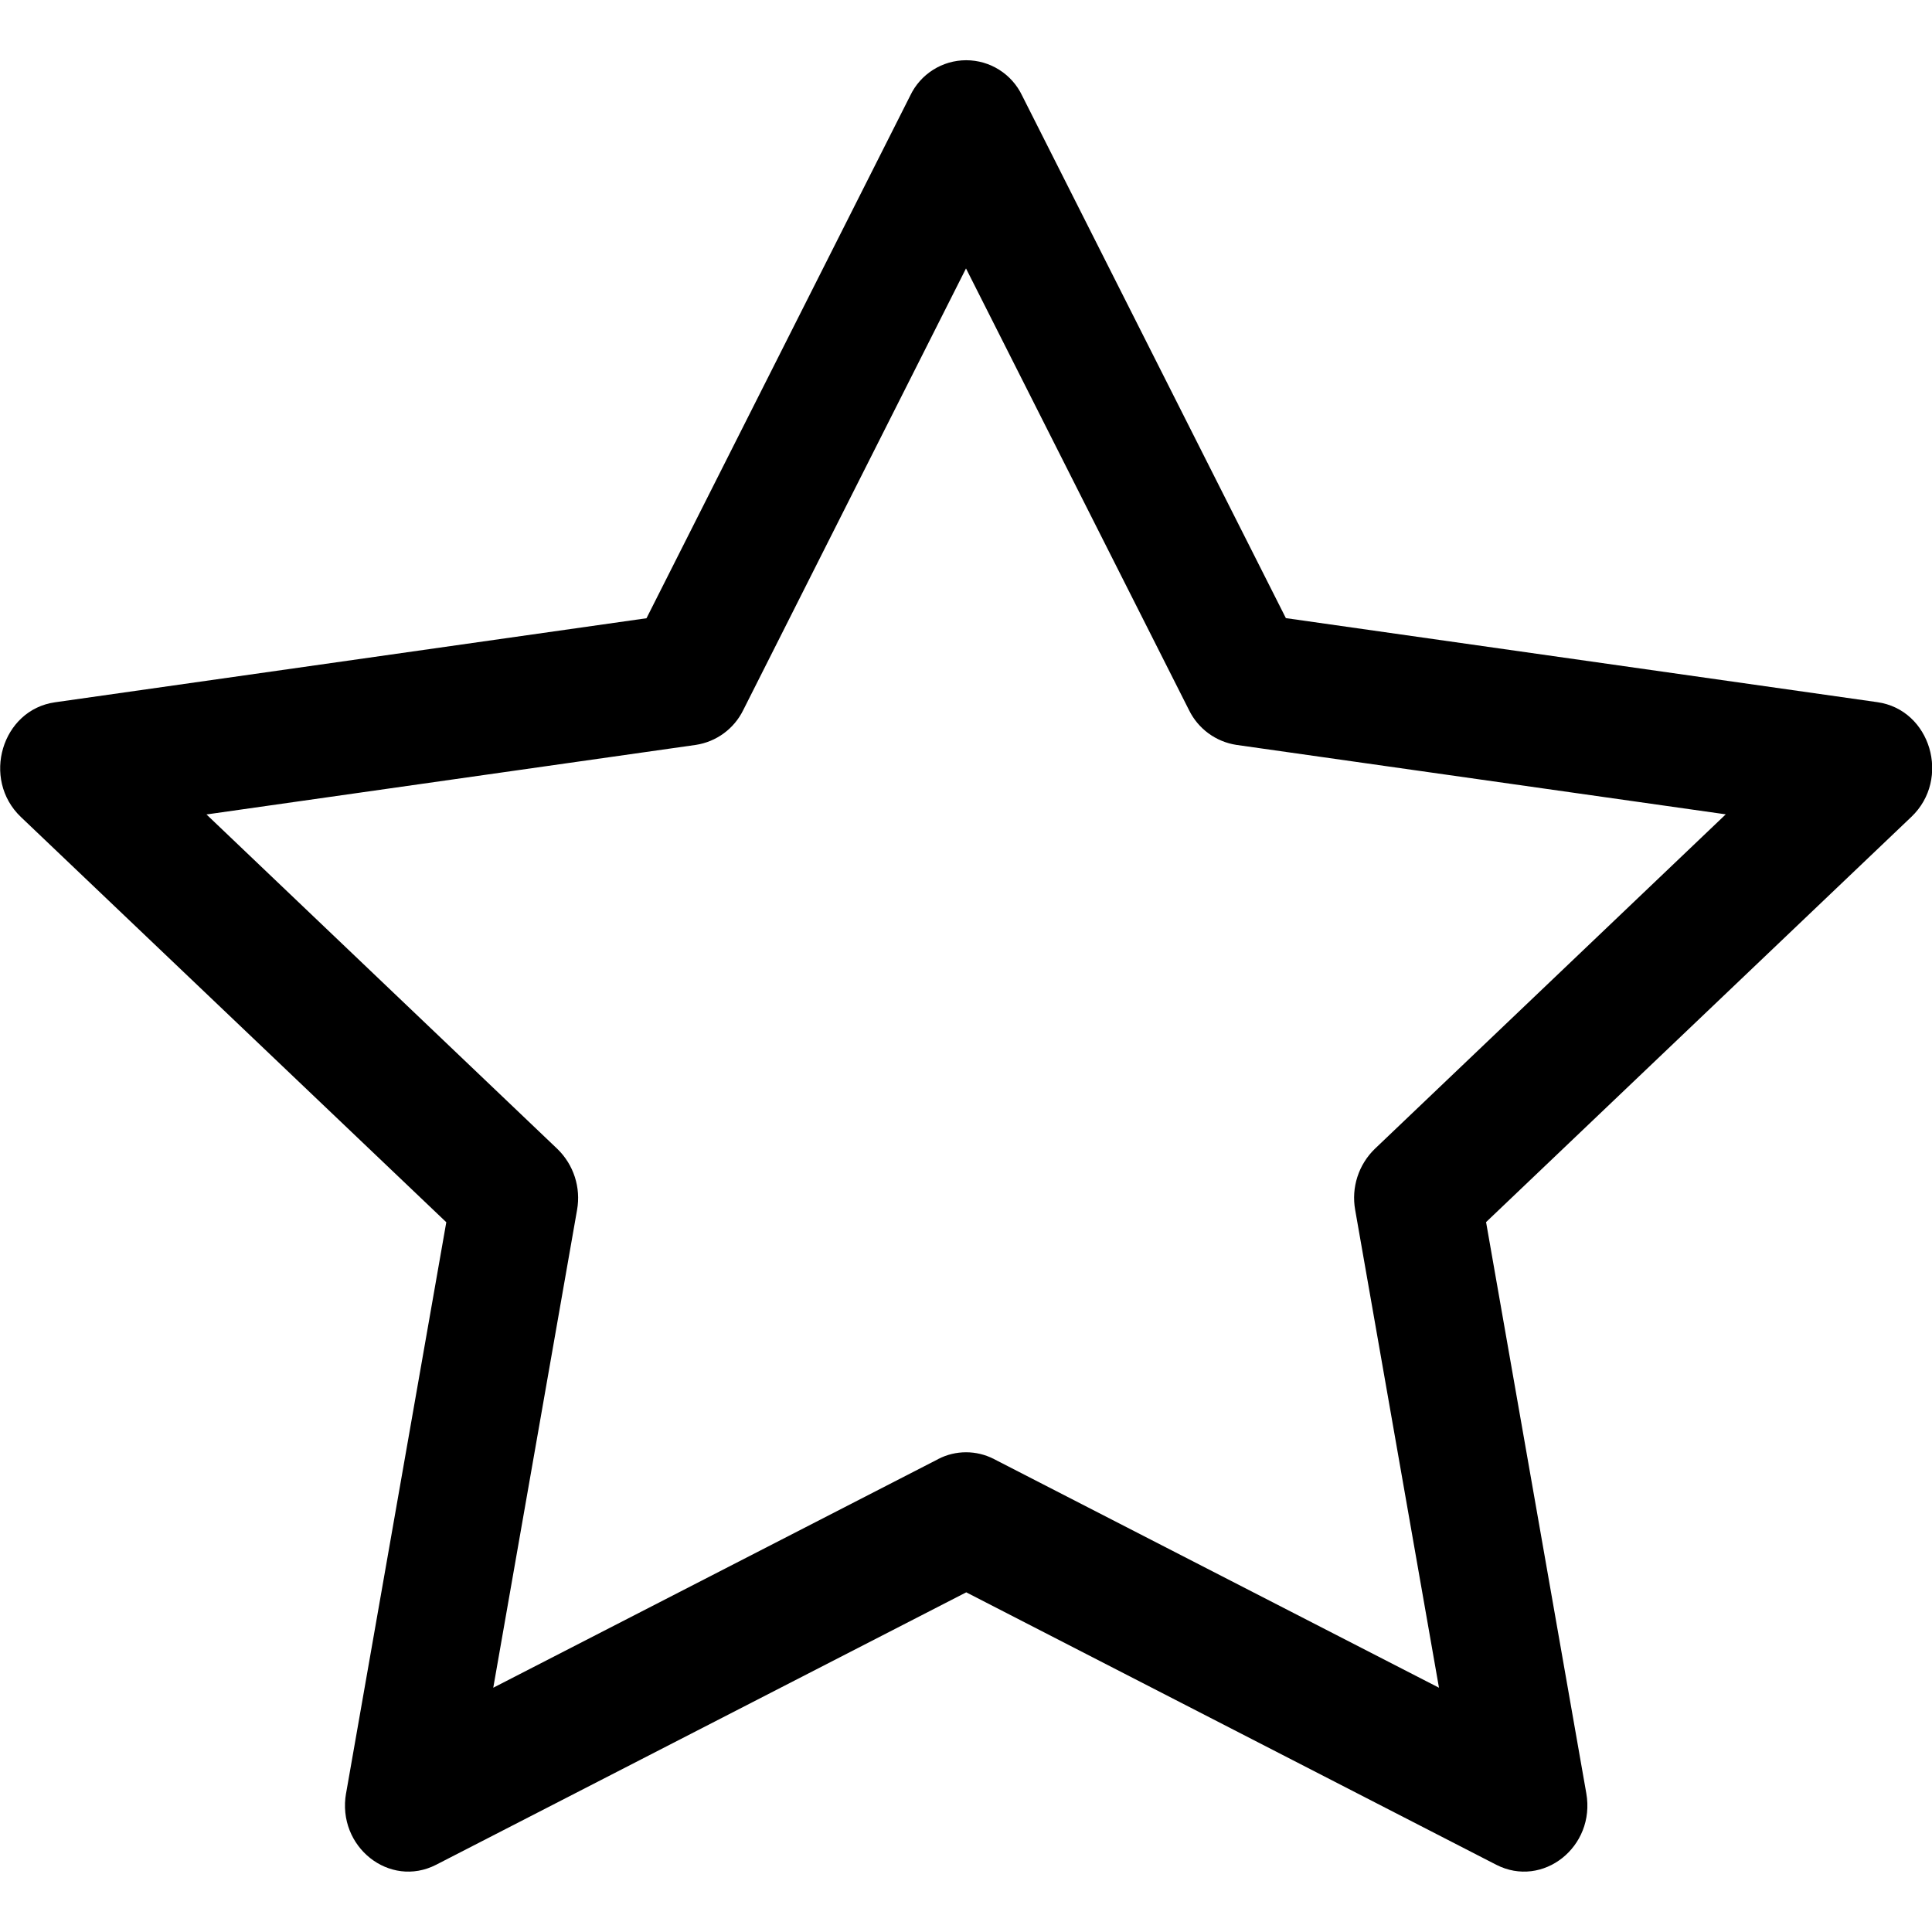
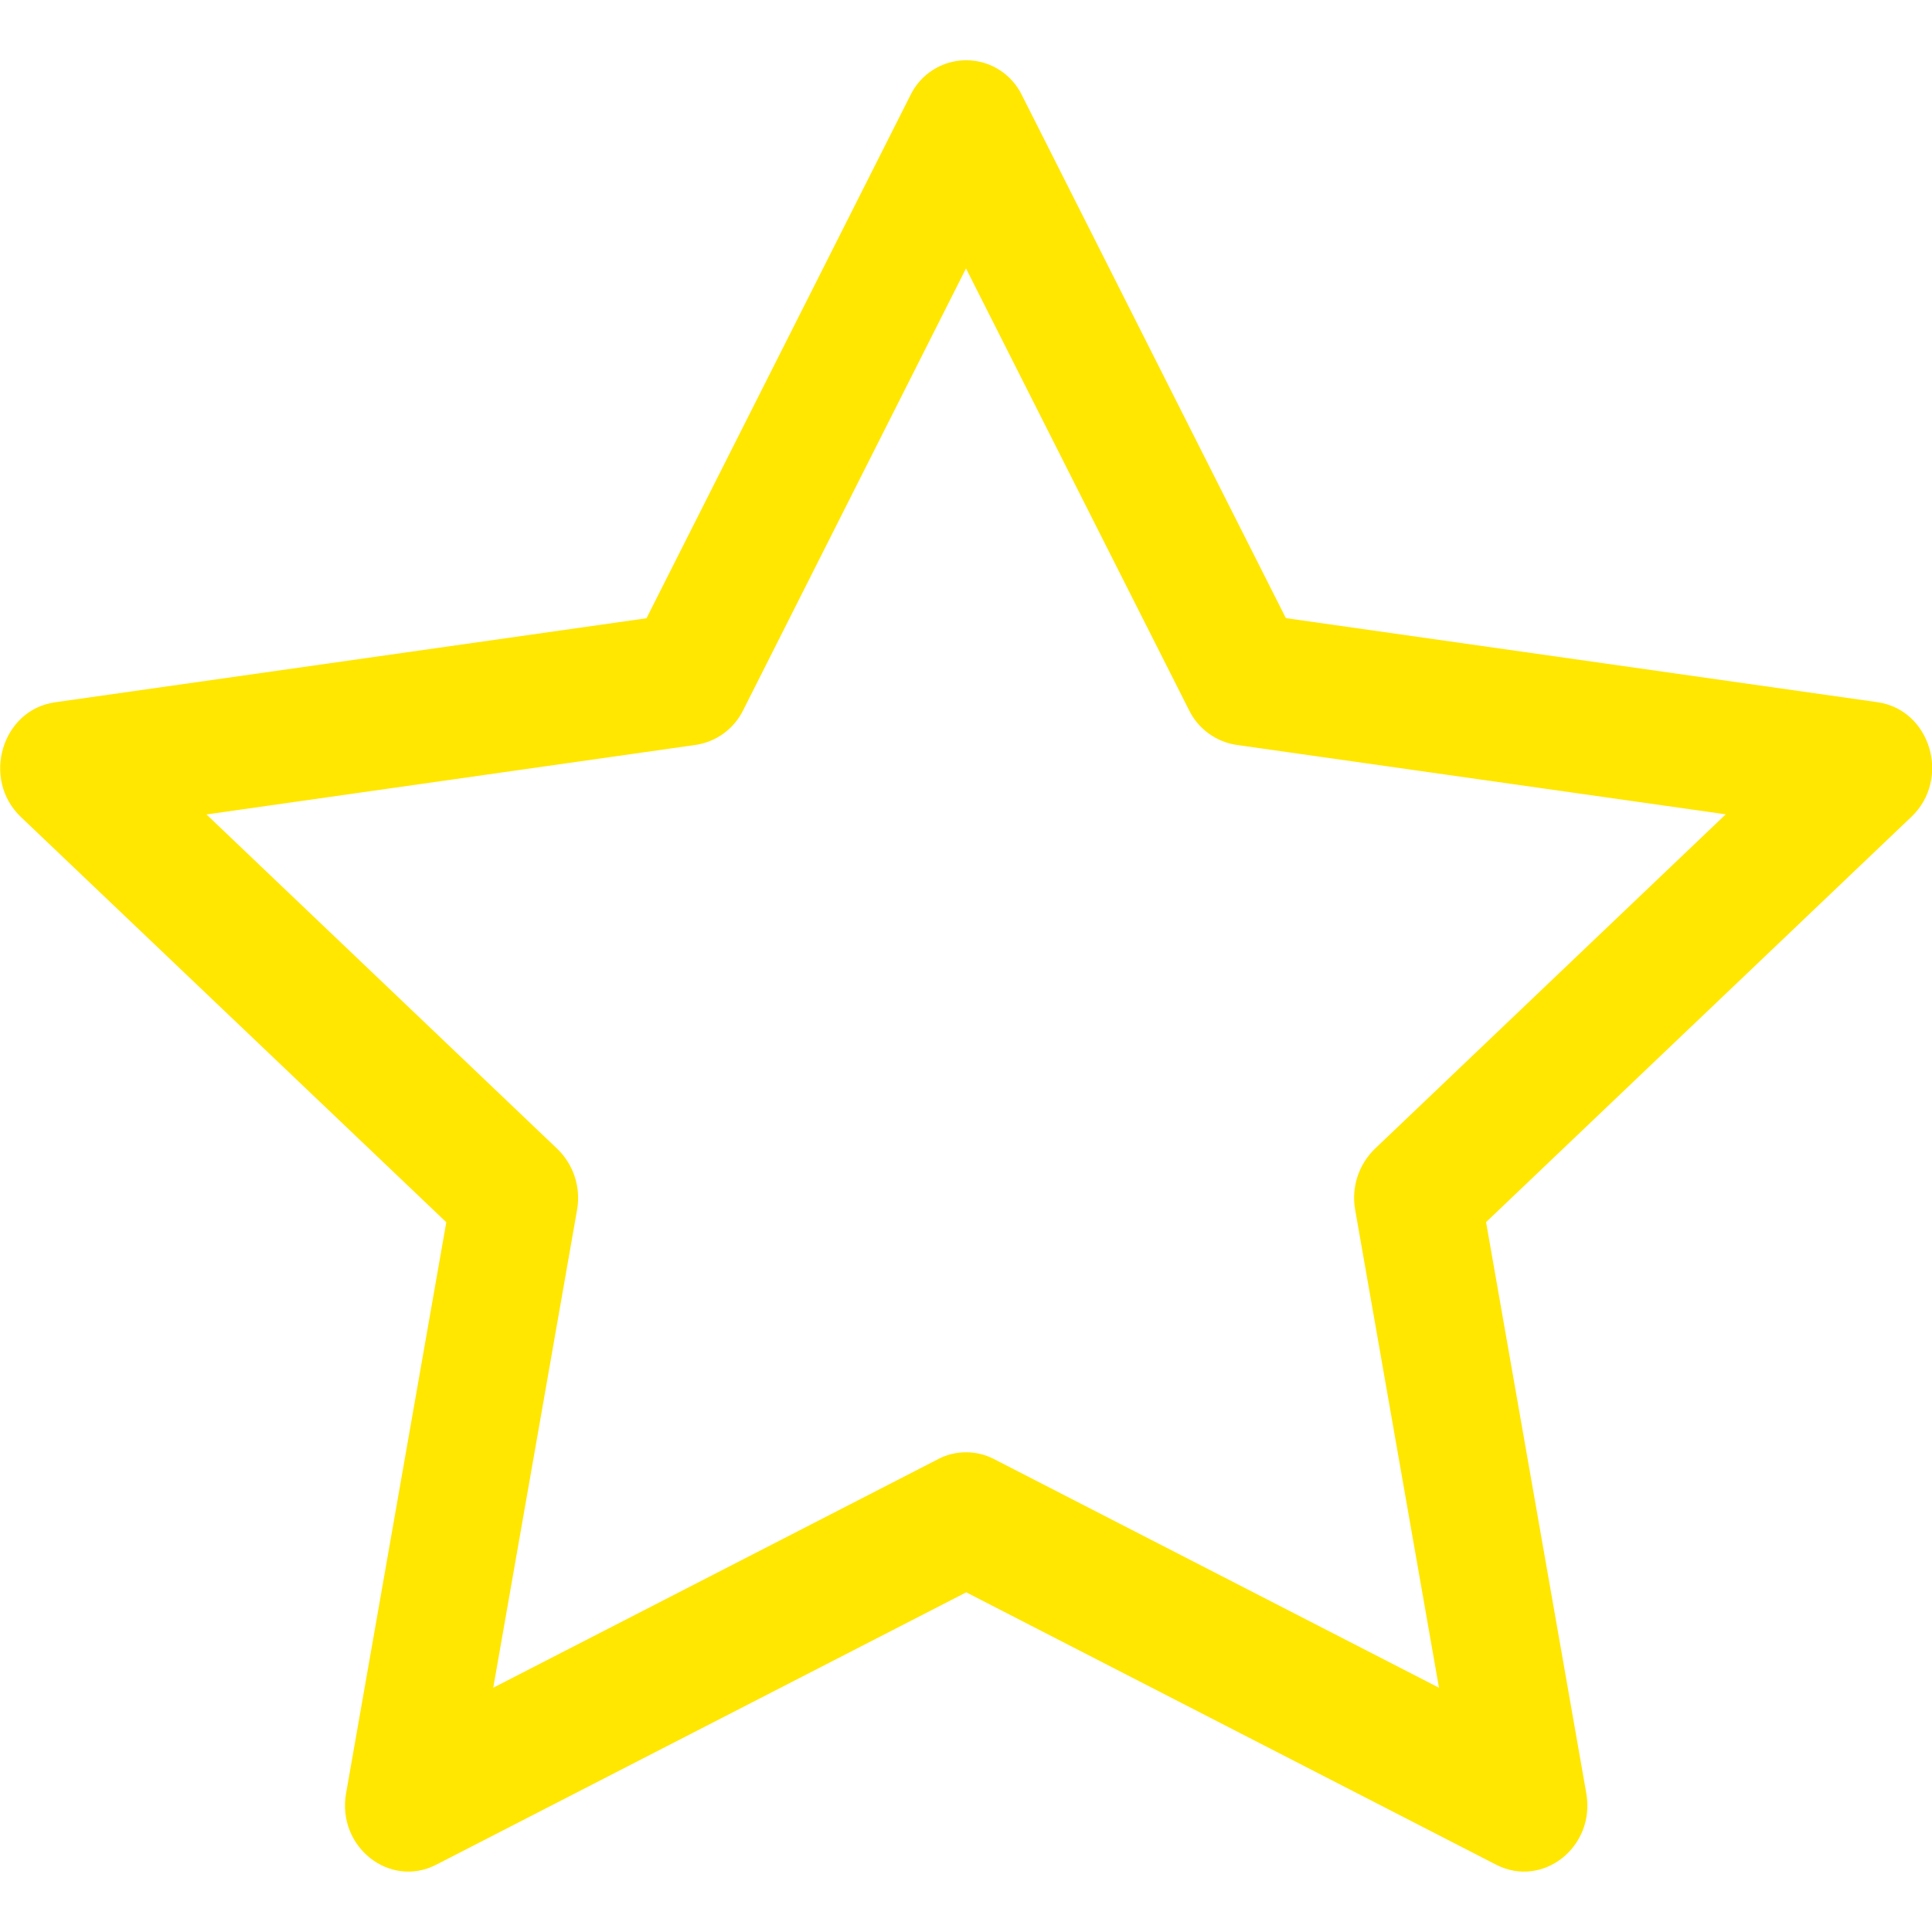
- <svg xmlns="http://www.w3.org/2000/svg" width="16" height="16" fill="currentColor" class="bi bi-star" viewBox="0 0 16 16">
+ <svg xmlns="http://www.w3.org/2000/svg" width="16" height="16" fill="currentColor" class="bi bi-star" viewBox="0 0 16 16" style=" color: #ffe702">
  <path d="M2.866 14.85c-.078.444.36.791.746.593l4.39-2.256 4.389 2.256c.386.198.824-.149.746-.592l-.83-4.73 3.522-3.356c.33-.314.16-.888-.282-.95l-4.898-.696L8.465.792a.513.513 0 0 0-.927 0L5.354 5.12l-4.898.696c-.441.062-.612.636-.283.95l3.523 3.356-.83 4.73zm4.905-2.767-3.686 1.894.694-3.957a.565.565 0 0 0-.163-.505L1.71 6.745l4.052-.576a.525.525 0 0 0 .393-.288L8 2.223l1.847 3.658a.525.525 0 0 0 .393.288l4.052.575-2.906 2.77a.565.565 0 0 0-.163.506l.694 3.957-3.686-1.894a.503.503 0 0 0-.461 0z" />
</svg>
